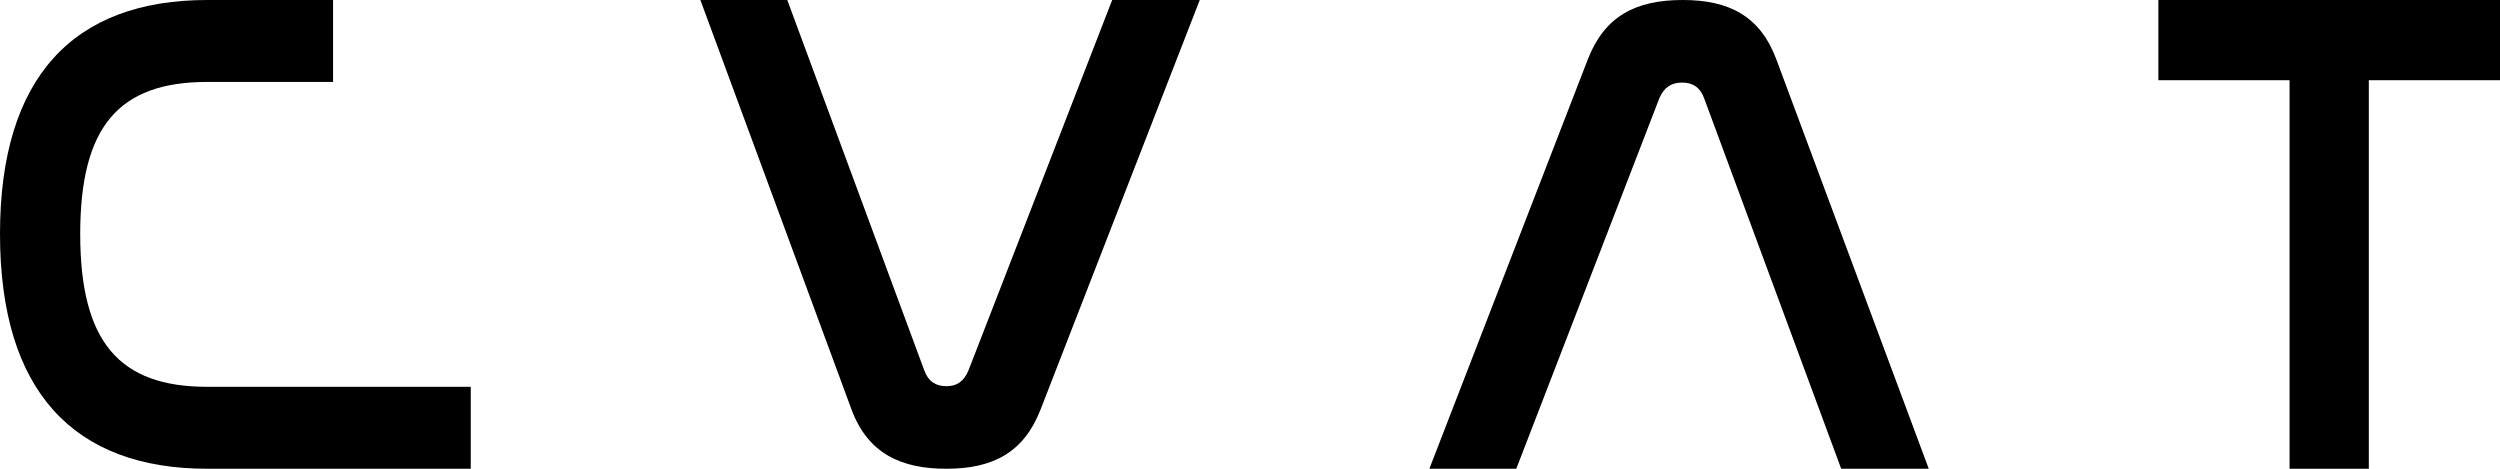
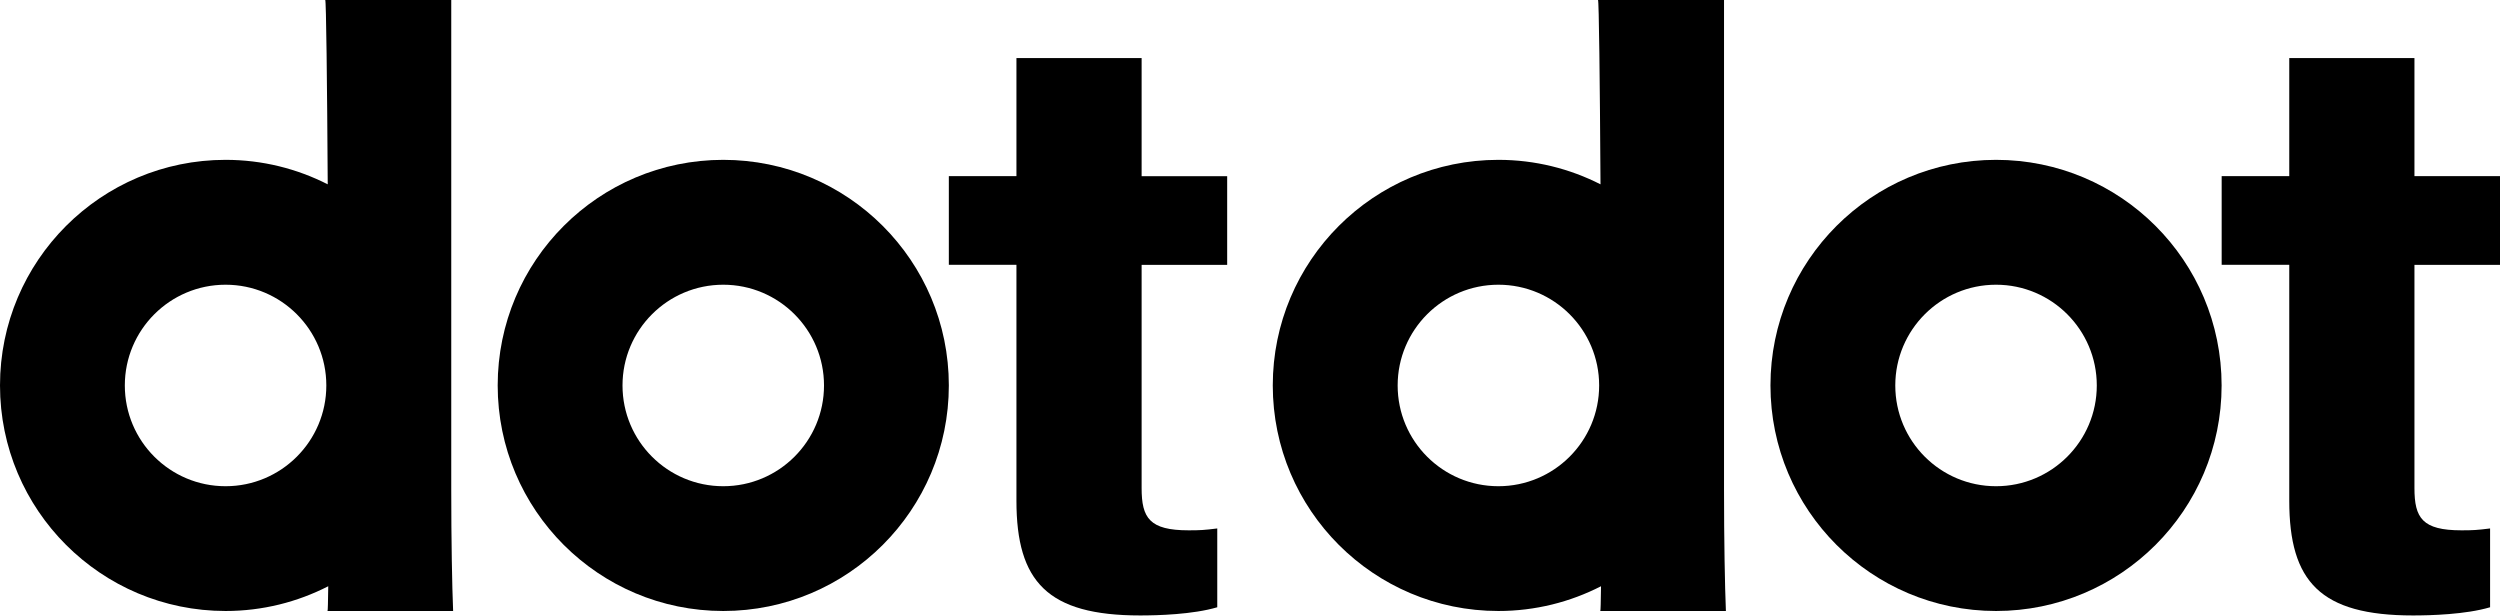
- <svg xmlns="http://www.w3.org/2000/svg" width="64" height="12" viewBox="0 0 80 15">
-   <path d="M6.634 15C2.371 15 0 12.533 0 7.489C0 2.467 2.349 0 6.634 0H10.658V2.622H6.634C3.785 2.622 2.567 4.067 2.567 7.489C2.567 10.933 3.806 12.378 6.634 12.378H15.064V15H6.634Z" />
-   <path d="M22.412 0L27.247 13.1C27.781 14.541 28.872 15 30.284 15C31.782 15 32.766 14.476 33.3 13.1L38.392 0H35.59L30.99 11.856C30.84 12.205 30.627 12.358 30.284 12.358C29.942 12.358 29.707 12.205 29.578 11.856L25.193 0H22.412Z" />
-   <path d="M53.099 3.144C53.249 2.795 53.484 2.642 53.826 2.642C54.169 2.642 54.404 2.795 54.532 3.144L58.918 15H61.72L56.843 1.9C56.329 0.524 55.345 0 53.848 0C52.329 0 51.345 0.524 50.81 1.9L45.74 15H48.521L53.099 3.144Z" />
-   <path d="M69.068 0V2.567H73.266V15H75.802V2.567H80V0H69.068Z" />
+ <svg xmlns="http://www.w3.org/2000/svg" width="32" id="_레이어_2" data-name="레이어 2" viewBox="0 0 481.88 118.62">
+   <g id="_레이어_1-2" data-name="레이어 1">
+     <g>
+       <path d="M220.05,11.19h-24.13v22.76h-13.03v17.09h13.03v45.48c0,15.59,5.98,22.11,23.85,22.11,3.35,0,10.14-.18,14.86-1.58v-15.19c-2.55.32-3.32.36-5.52.36-7.55,0-9.06-2.38-9.06-8.14v-43.03h16.49v-17.09h-16.49V11.19Z" />
+       <path d="M86.98,0h-24.29c.18,0,.36,15.65.48,35.53-5.91-3.01-12.6-4.72-19.69-4.72C19.47,30.81,0,50.28,0,74.29s19.47,43.48,43.48,43.48c7.13,0,13.85-1.73,19.79-4.77-.04,3.03-.08,4.77-.14,4.77h24.21c-.2-4.9-.36-13.58-.36-23.36V0ZM43.48,93.72c-10.73,0-19.42-8.7-19.42-19.42s8.7-19.42,19.42-19.42,19.42,8.7,19.42,19.42-8.7,19.42-19.42,19.42Z" />
+       <path d="M139.41,30.81c-24.02,0-43.48,19.47-43.48,43.48s19.47,43.48,43.48,43.48,43.48-19.47,43.48-43.48-19.47-43.48-43.48-43.48ZM139.41,93.72c-10.73,0-19.42-8.7-19.42-19.42s8.7-19.42,19.42-19.42,19.42,8.7,19.42,19.42-8.7,19.42-19.42,19.42Z" />
+       <path d="M481.88,51.04v-17.09h-16.49V11.19h-24.13v22.76h-13.03v17.09h13.03v45.48c0,15.59,5.98,22.11,23.85,22.11,3.35,0,10.14-.18,14.86-1.58v-15.19c-2.55.32-3.32.36-5.52.36-7.55,0-9.06-2.38-9.06-8.14v-43.03h16.49Z" />
+       <path d="M332.31,0h-24.29c.18,0,.36,15.65.48,35.53-5.91-3.01-12.6-4.72-19.69-4.72-24.02,0-43.48,19.47-43.48,43.48s19.47,43.48,43.48,43.48c7.13,0,13.85-1.73,19.79-4.77-.04,3.03-.08,4.77-.14,4.77h24.21c-.2-4.9-.36-13.58-.36-23.36V0ZM288.82,93.72c-10.73,0-19.42-8.7-19.42-19.42s8.7-19.42,19.42-19.42,19.42,8.7,19.42,19.42-8.7,19.42-19.42,19.42Z" />
+       <path d="M384.74,30.81c-24.02,0-43.48,19.47-43.48,43.48s19.47,43.48,43.48,43.48,43.48-19.47,43.48-43.48-19.47-43.48-43.48-43.48ZM384.74,93.72c-10.73,0-19.42-8.7-19.42-19.42s8.7-19.42,19.42-19.42,19.42,8.7,19.42,19.42-8.7,19.42-19.42,19.42Z" />
+     </g>
+   </g>
</svg>
